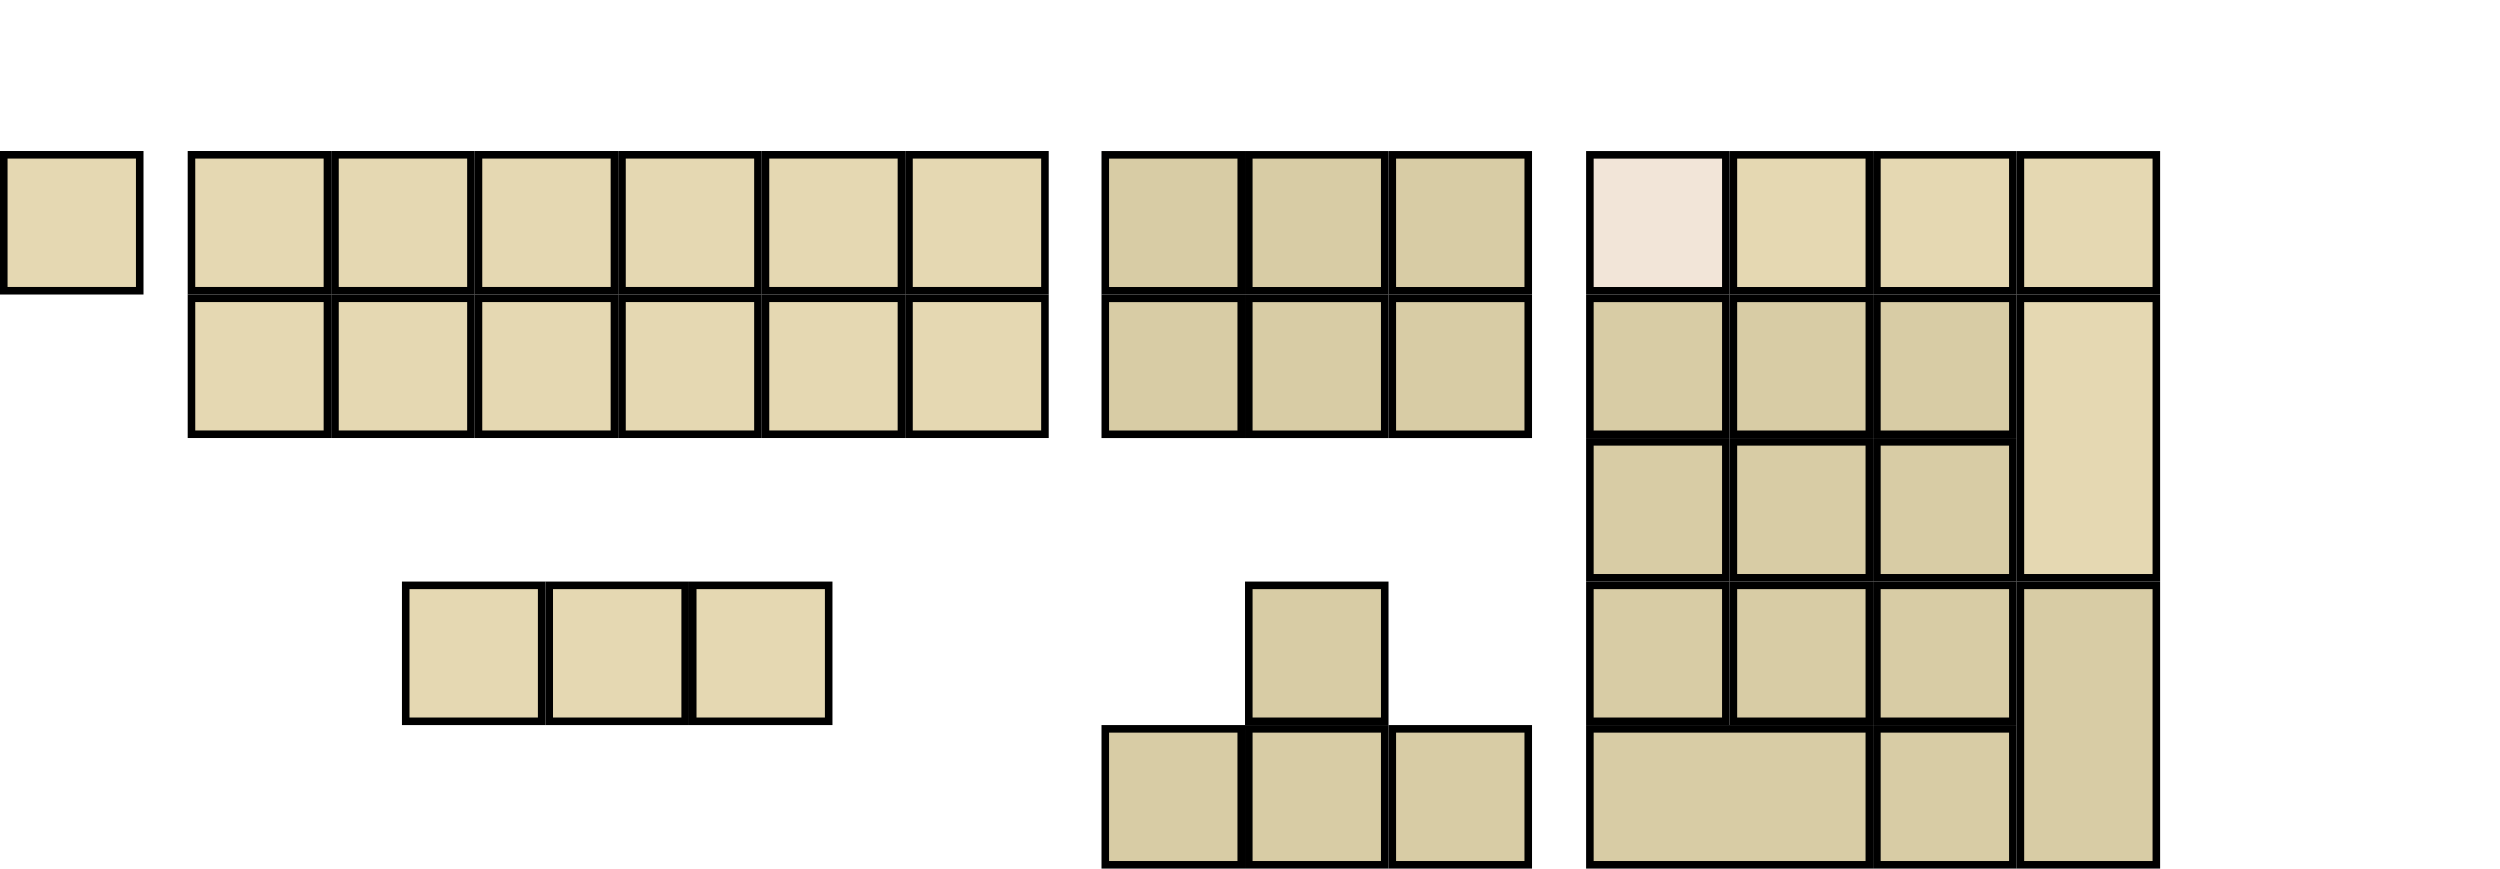
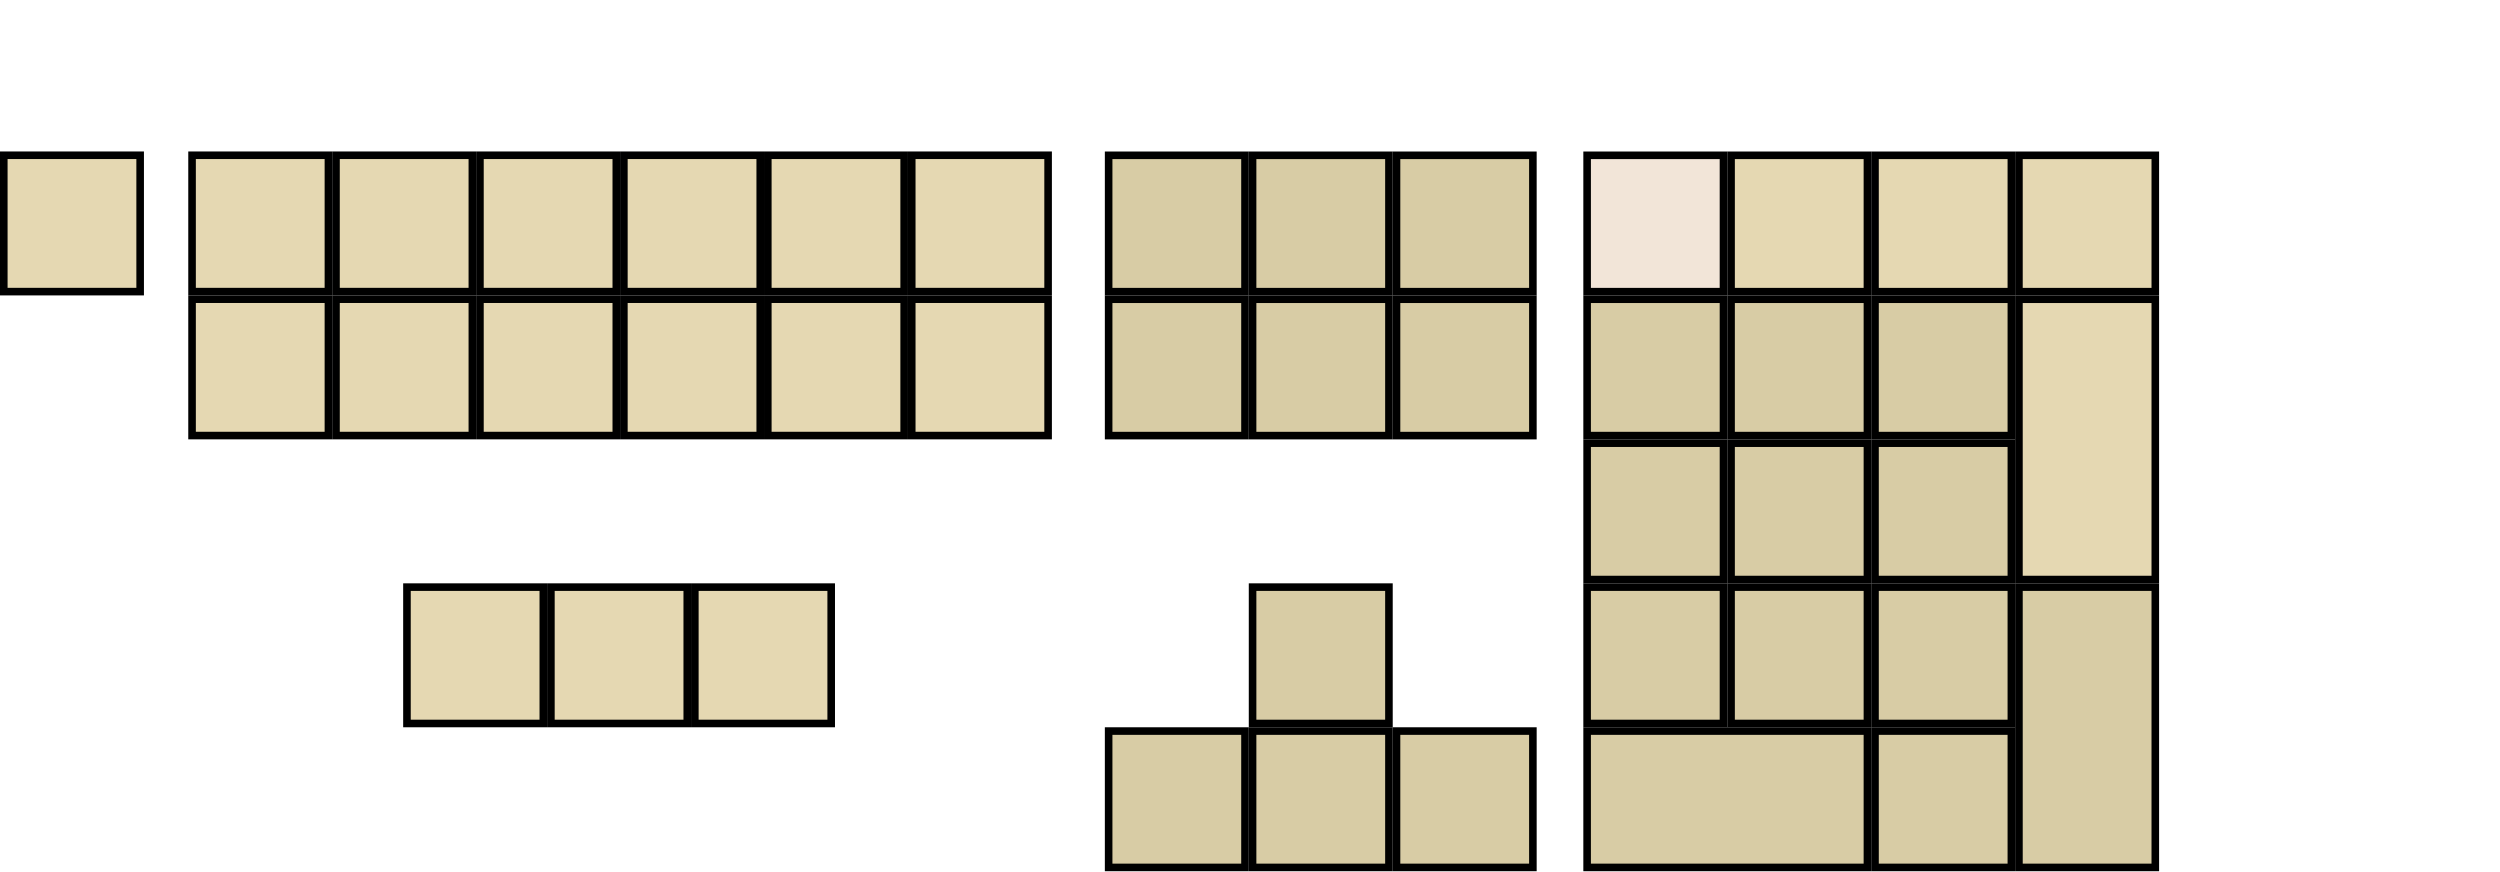
- <svg xmlns="http://www.w3.org/2000/svg" id="svg2" height="115" width="331" version="1">
+ <svg xmlns="http://www.w3.org/2000/svg" id="svg2" height="115" width="330" version="1">
  <defs id="defs3462" />
-   <rect id="KPDL" style="fill:#d8cca5;stroke:#000000" height="18" width="18" y="96.5" x="248.5" />
-   <rect id="NMLK" style="fill:#f2e5d8;stroke:#000000" height="18" width="18" y="20.5" x="210.5" />
-   <rect id="KPEN" style="fill:#d8cca5;stroke:#000000" height="37" width="18" y="77.5" x="267.5" />
-   <rect id="KP0" style="fill:#d8cca5;stroke:#000000" height="18" width="37" y="96.5" x="210.5" />
-   <rect id="KP1" style="fill:#d8cca5;stroke:#000000" height="18" width="18" y="77.5" x="210.5" />
-   <rect id="KP2" style="fill:#d8cca5;stroke:#000000" height="18" width="18" y="77.5" x="229.5" />
-   <rect id="KP3" style="fill:#d8cca5;stroke:#000000" height="18" width="18" y="77.5" x="248.5" />
-   <rect id="KP4" style="fill:#d8cca5;stroke:#000000" height="18" width="18" y="58.5" x="210.5" />
-   <rect id="KP5" style="fill:#d8cca5;stroke:#000000" height="18" width="18" y="58.5" x="229.5" />
-   <rect id="KP6" style="fill:#d8cca5;stroke:#000000" height="18" width="18" y="58.5" x="248.5" />
-   <rect id="KP7" style="fill:#d8cca5;stroke:#000000" height="18" width="18" y="39.5" x="210.5" />
-   <rect id="KP8" style="fill:#d8cca5;stroke:#000000" height="18" width="18" y="39.5" x="229.5" />
-   <rect id="KP9" style="fill:#d8cca5;stroke:#000000" height="18" width="18" y="39.5" x="248.5" />
-   <rect id="KPSU" style="fill:#e5d8b2;stroke:#000000" height="18" width="18" y="20.5" x="267.5" />
-   <rect id="KPDV" style="fill:#e5d8b2;stroke:#000000" height="18" width="18" y="20.5" x="229.5" />
-   <rect id="KPAD" style="fill:#e5d8b2;stroke:#000000" height="37" width="18" y="39.5" x="267.5" />
-   <rect id="KPMU" style="fill:#e5d8b2;stroke:#000000" height="18" width="18" y="20.5" x="248.5" />
+   <rect id="KPDL" style="fill:#d8cca5;stroke:#000000" height="18" width="18" y="96.5" x="247.5" />
+   <rect id="NMLK" style="fill:#f2e5d8;stroke:#000000" height="18" width="18" y="20.5" x="209.5" />
+   <rect id="KPEN" style="fill:#d8cca5;stroke:#000000" height="37" width="18" y="77.5" x="266.5" />
+   <rect id="KP0" style="fill:#d8cca5;stroke:#000000" height="18" width="37" y="96.5" x="209.5" />
+   <rect id="KP1" style="fill:#d8cca5;stroke:#000000" height="18" width="18" y="77.5" x="209.5" />
+   <rect id="KP2" style="fill:#d8cca5;stroke:#000000" height="18" width="18" y="77.5" x="228.5" />
+   <rect id="KP3" style="fill:#d8cca5;stroke:#000000" height="18" width="18" y="77.5" x="247.5" />
+   <rect id="KP4" style="fill:#d8cca5;stroke:#000000" height="18" width="18" y="58.5" x="209.5" />
+   <rect id="KP5" style="fill:#d8cca5;stroke:#000000" height="18" width="18" y="58.5" x="228.5" />
+   <rect id="KP6" style="fill:#d8cca5;stroke:#000000" height="18" width="18" y="58.5" x="247.5" />
+   <rect id="KP7" style="fill:#d8cca5;stroke:#000000" height="18" width="18" y="39.5" x="209.5" />
+   <rect id="KP8" style="fill:#d8cca5;stroke:#000000" height="18" width="18" y="39.5" x="228.5" />
+   <rect id="KP9" style="fill:#d8cca5;stroke:#000000" height="18" width="18" y="39.5" x="247.5" />
+   <rect id="KPSU" style="fill:#e5d8b2;stroke:#000000" height="18" width="18" y="20.5" x="266.5" />
+   <rect id="KPDV" style="fill:#e5d8b2;stroke:#000000" height="18" width="18" y="20.5" x="228.5" />
+   <rect id="KPAD" style="fill:#e5d8b2;stroke:#000000" height="37" width="18" y="39.5" x="266.5" />
+   <rect id="KPMU" style="fill:#e5d8b2;stroke:#000000" height="18" width="18" y="20.5" x="247.5" />
  <rect id="LEFT" style="fill:#d8cca5;stroke:#000000" height="18" width="18" y="96.5" x="146.34" />
  <rect id="RGHT" style="fill:#d8cca5;stroke:#000000" height="18" width="18" y="96.5" x="184.34" />
  <rect id="UP" style="fill:#d8cca5;stroke:#000000" height="18" width="18" y="77.5" x="165.34" />
  <rect id="DOWN" style="fill:#d8cca5;stroke:#000000" height="18" width="18" y="96.5" x="165.34" />
  <rect id="INS" style="fill:#d8cca5;stroke:#000000" height="18" width="18" y="20.5" x="146.34" />
  <rect id="DELE" style="fill:#d8cca5;stroke:#000000" height="18" width="18" y="39.5" x="146.34" />
  <rect id="HOME" style="fill:#d8cca5;stroke:#000000" height="18" width="18" y="20.5" x="165.34" />
  <rect id="END" style="fill:#d8cca5;stroke:#000000" height="18" width="18" y="39.5" x="165.34" />
  <rect id="PGUP" style="fill:#d8cca5;stroke:#000000" height="18" width="18" y="20.5" x="184.34" />
  <rect id="PGDN" style="fill:#d8cca5;stroke:#000000" height="18" width="18" y="39.5" x="184.34" />
  <rect id="Pause" style="fill:#e5d8b2;stroke:#000000" height="18" width="18" y="77.5" x="91.718" />
  <rect id="Prnt" style="fill:#e5d8b2;stroke:#000000" height="18" width="18" y="77.5" x="53.718" />
  <rect id="Scroll" style="fill:#e5d8b2;stroke:#000000" height="18" width="18" y="77.5" x="72.718" />
  <rect id="F10" style="fill:#e5d8b2;stroke:#000000" height="18" width="18" y="39.494" x="82.351" />
  <rect id="F5" style="fill:#e5d8b2;stroke:#000000" height="18" width="18" y="20.494" x="101.35" />
  <rect id="F6" style="fill:#e5d8b2;stroke:#000000" height="18" width="18" y="20.494" x="120.35" />
  <rect id="F11" style="fill:#e5d8b2;stroke:#000000" height="18" width="18" y="39.494" x="101.35" />
  <rect id="F7" style="fill:#e5d8b2;stroke:#000000" height="18" width="18" y="39.494" x="25.351" />
  <rect id="F8" style="fill:#e5d8b2;stroke:#000000" height="18" width="18" y="39.494" x="44.351" />
  <rect id="F9" style="fill:#e5d8b2;stroke:#000000" height="18" width="18" y="39.494" x="63.351" />
  <rect id="F1" style="fill:#e5d8b2;stroke:#000000" height="18" width="18" y="20.494" x="25.351" />
  <rect id="F2" style="fill:#e5d8b2;stroke:#000000" height="18" width="18" y="20.494" x="44.351" />
  <rect id="F3" style="fill:#e5d8b2;stroke:#000000" height="18" width="18" y="20.494" x="63.351" />
  <rect id="F4" style="fill:#e5d8b2;stroke:#000000" height="18" width="18" y="20.494" x="82.351" />
  <rect id="F12" style="fill:#e5d8b2;stroke:#000000" height="18" width="18" y="39.494" x="120.35" />
  <rect id="ESC" style="fill:#e5d8b2;stroke:#000000" height="18" width="18" y="20.494" x="0.5" />
</svg>
